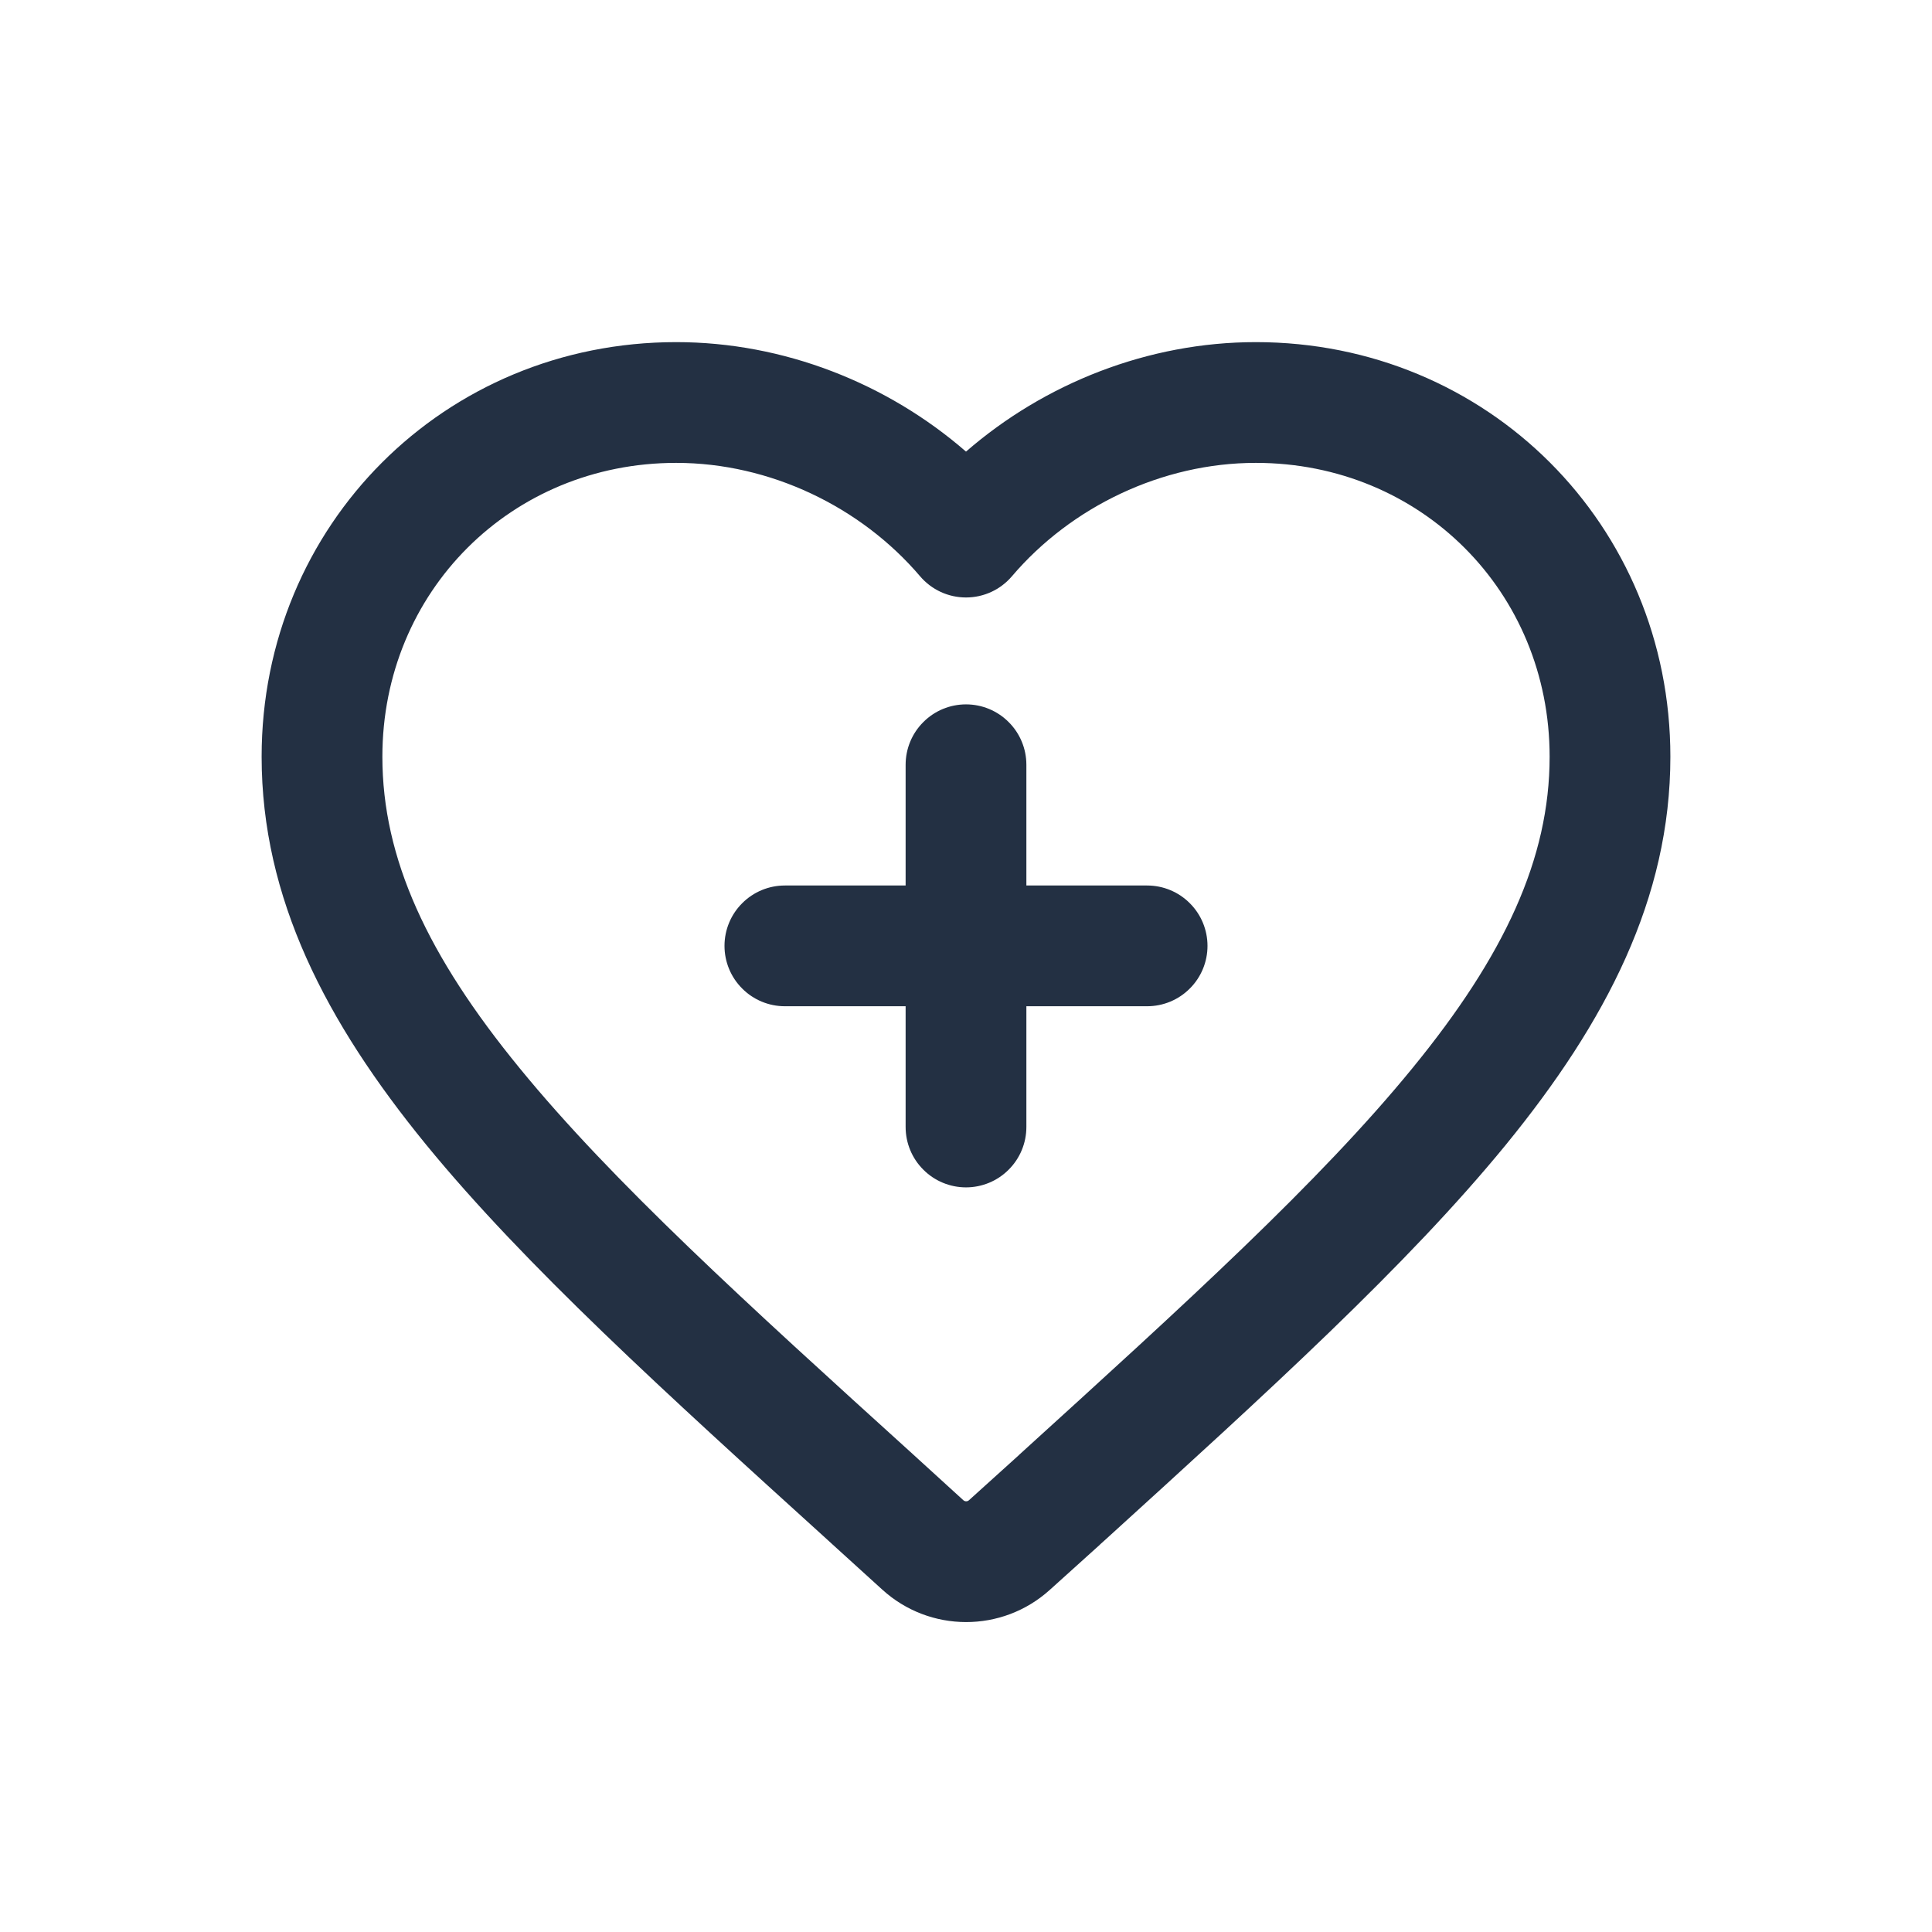
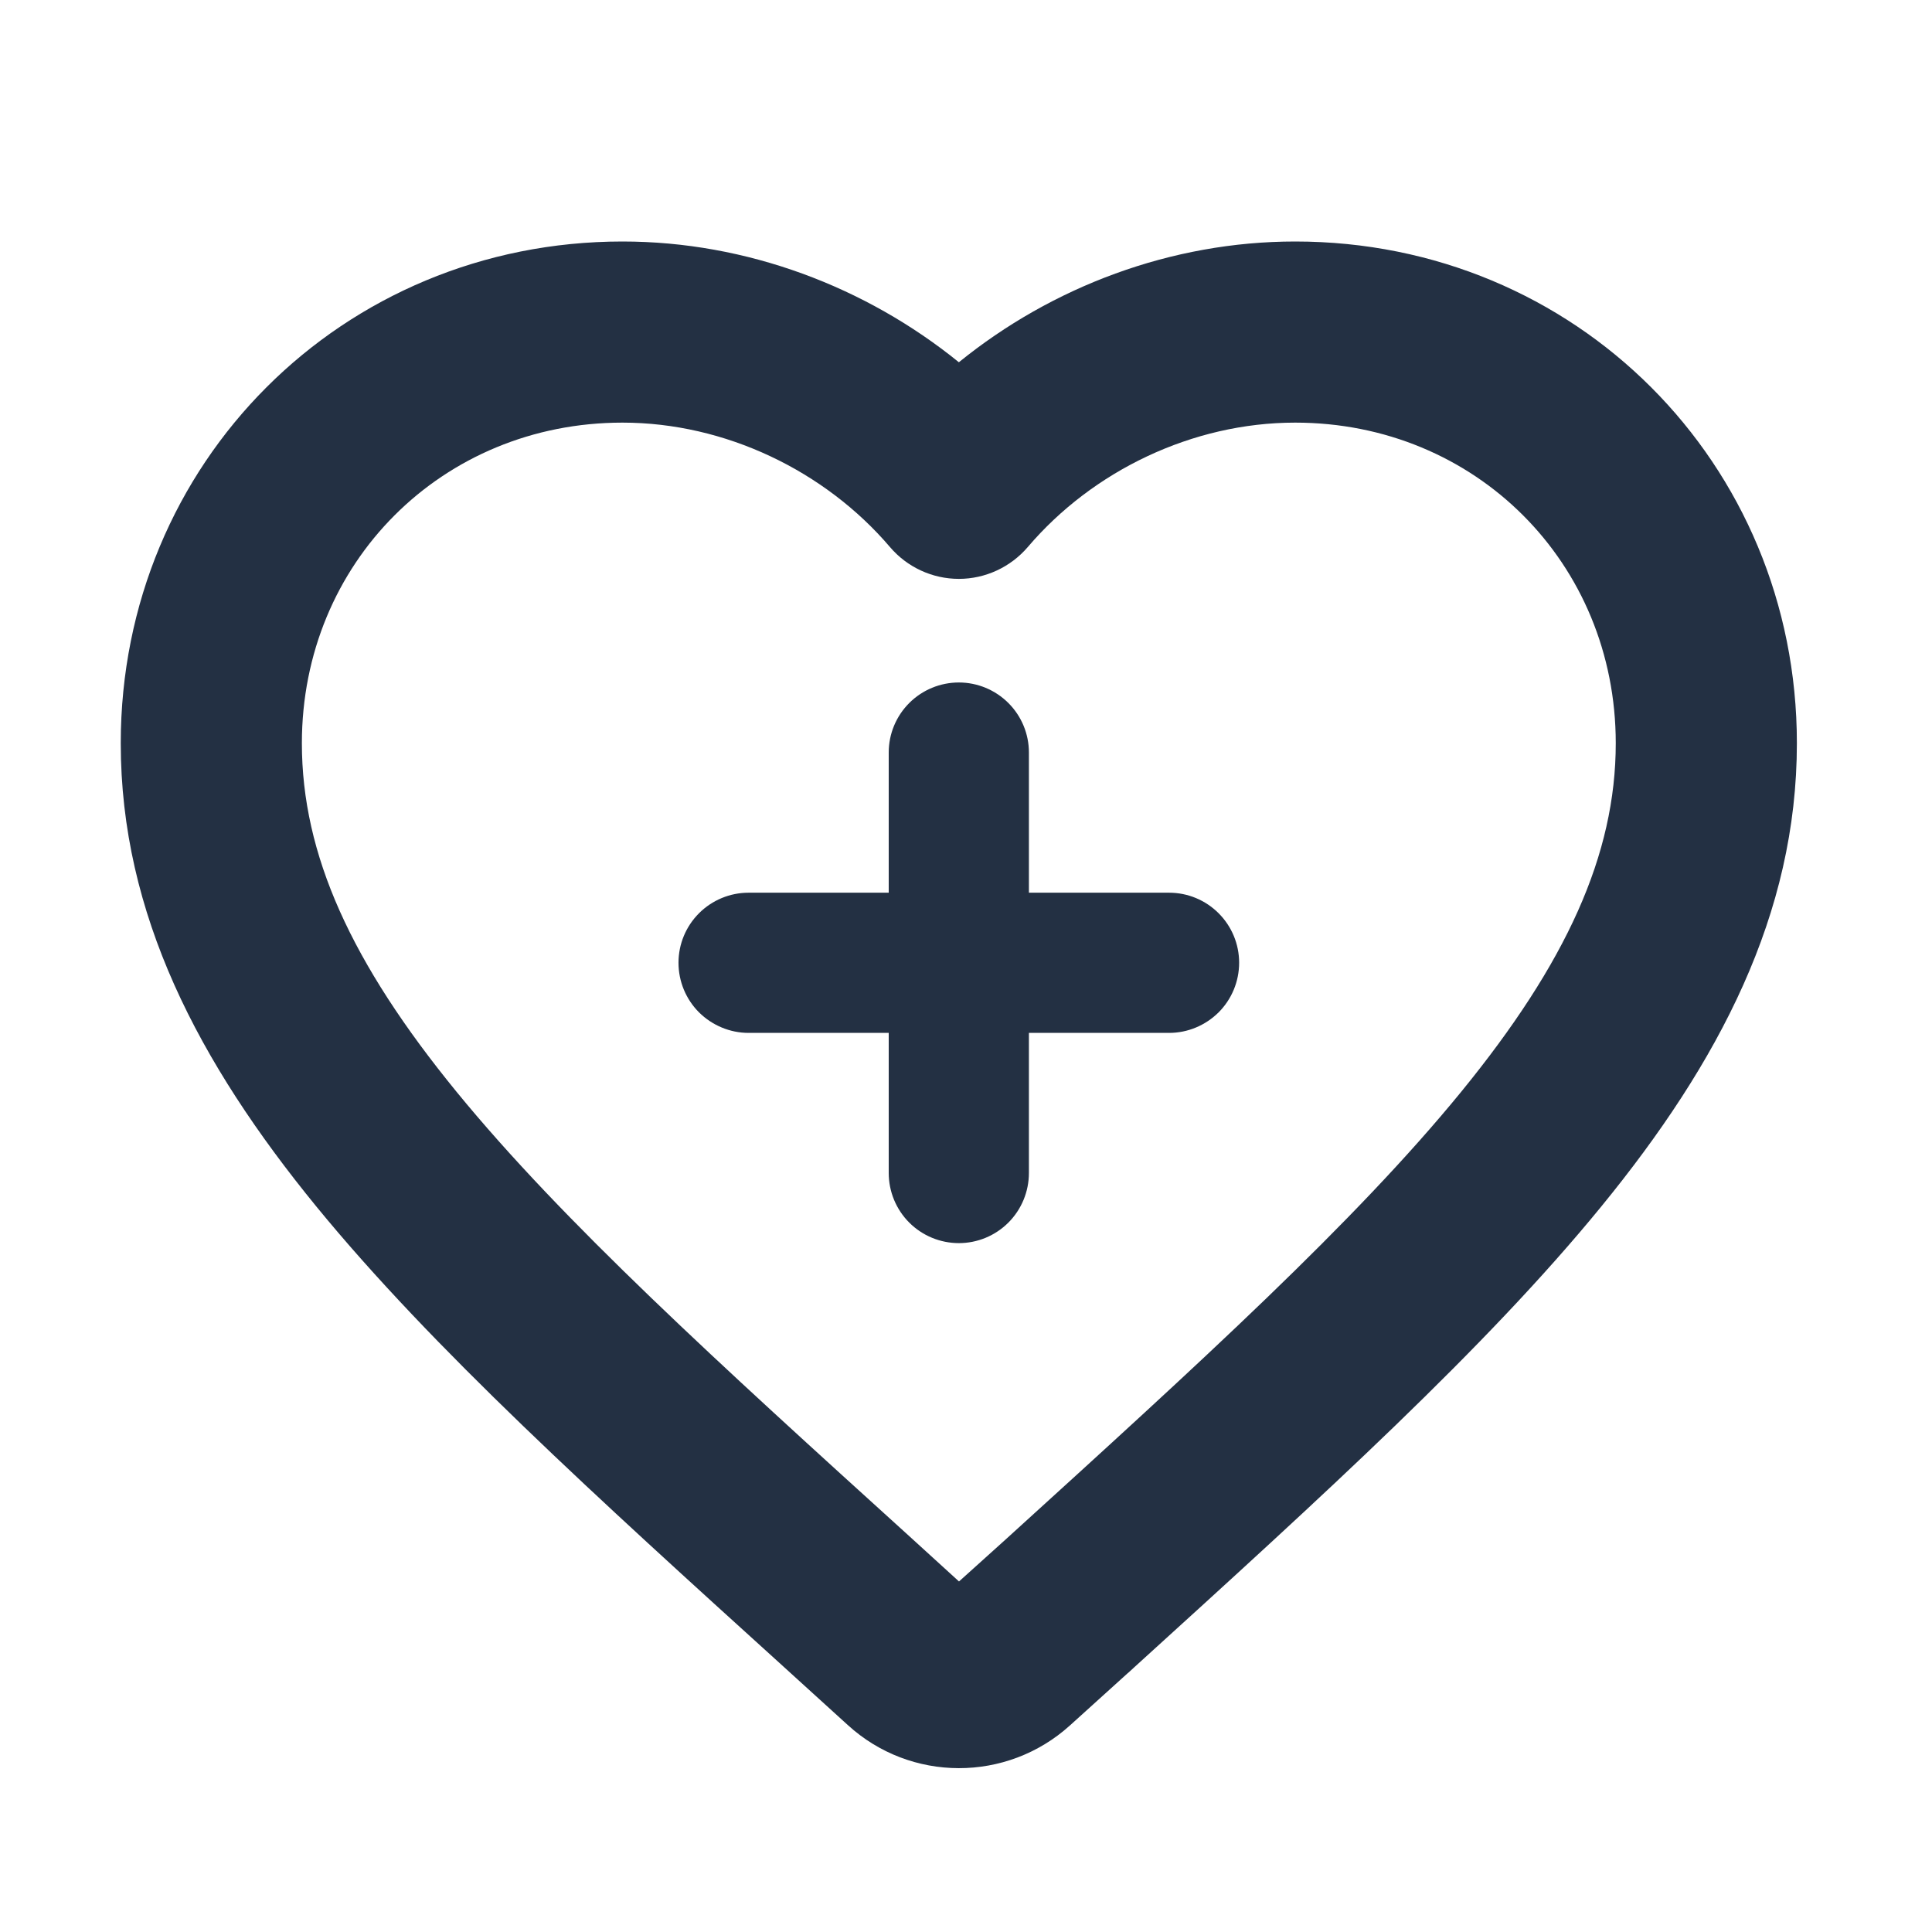
- <svg xmlns="http://www.w3.org/2000/svg" width="24" height="24" viewBox="0 0 24 24" fill="none">
-   <path fill-rule="evenodd" clip-rule="evenodd" d="M4.75 9.4C4.75 7.35 6.35 5.75 8.4 5.75C9.565 5.75 10.695 6.296 11.429 7.158C11.572 7.326 11.78 7.422 12 7.422C12.22 7.422 12.428 7.326 12.571 7.158C13.305 6.296 14.435 5.75 15.6 5.75C17.65 5.75 19.25 7.35 19.25 9.4C19.25 10.666 18.688 11.873 17.544 13.271C16.393 14.68 14.731 16.191 12.656 18.076L12.656 18.077L12.036 18.637C12.017 18.654 11.987 18.654 11.968 18.637L11.345 18.069L11.344 18.068C9.269 16.187 7.607 14.678 6.456 13.27C5.312 11.873 4.75 10.666 4.75 9.4ZM8.4 4.25C5.522 4.25 3.25 6.522 3.25 9.4C3.25 11.158 4.048 12.695 5.294 14.22C6.523 15.722 8.264 17.3 10.288 19.136L10.335 19.179L10.336 19.18L10.959 19.746C11.548 20.283 12.449 20.285 13.041 19.75L13.663 19.189L13.664 19.187L13.733 19.125C15.748 17.293 17.481 15.719 18.706 14.221C19.952 12.695 20.75 11.158 20.75 9.4C20.75 6.522 18.478 4.25 15.6 4.25C14.262 4.25 12.976 4.762 12 5.61C11.024 4.762 9.738 4.25 8.4 4.25ZM11.25 12.5H9.75C9.551 12.5 9.36 12.421 9.22 12.28C9.079 12.14 9 11.949 9 11.75C9 11.551 9.079 11.36 9.22 11.22C9.36 11.079 9.551 11 9.75 11H11.25V9.5C11.25 9.301 11.329 9.11 11.47 8.97C11.61 8.829 11.801 8.75 12 8.75C12.199 8.75 12.39 8.829 12.53 8.97C12.671 9.11 12.75 9.301 12.75 9.5V11H14.25C14.449 11 14.64 11.079 14.78 11.22C14.921 11.36 15 11.551 15 11.75C15 11.949 14.921 12.14 14.78 12.28C14.64 12.421 14.449 12.5 14.25 12.5H12.75V14C12.75 14.199 12.671 14.39 12.53 14.53C12.39 14.671 12.199 14.75 12 14.75C11.801 14.75 11.61 14.671 11.47 14.53C11.329 14.39 11.25 14.199 11.25 14V12.5Z" fill="#233043" />
+ <svg xmlns="http://www.w3.org/2000/svg" width="16" height="16" viewBox="0 0 16 16" fill="none">
+   <path fill-rule="evenodd" clip-rule="evenodd" d="M2.5 6.155C2.5 4.662 3.662 3.5 5.155 3.5C6.005 3.5 6.832 3.899 7.37 4.53C7.512 4.697 7.721 4.794 7.941 4.794C8.16 4.794 8.369 4.697 8.512 4.53C9.049 3.899 9.876 3.5 10.726 3.5C12.219 3.5 13.381 4.662 13.381 6.155C13.381 7.078 12.972 7.975 12.1 9.043C11.218 10.122 9.944 11.281 8.335 12.743L8.334 12.744L7.942 13.097L7.548 12.738L7.547 12.737C5.938 11.278 4.663 10.12 3.781 9.042C2.909 7.975 2.5 7.078 2.5 6.155ZM5.155 2C2.834 2 1 3.834 1 6.155C1 7.571 1.644 8.798 2.62 9.992C3.579 11.164 4.934 12.393 6.494 13.807L6.494 13.807L6.538 13.847L6.539 13.848L7.021 14.286C7.541 14.761 8.337 14.762 8.86 14.29L9.341 13.855L9.343 13.854L9.403 13.799L9.403 13.799C10.957 12.387 12.306 11.161 13.261 9.992C14.237 8.798 14.881 7.571 14.881 6.155C14.881 3.834 13.047 2 10.726 2C9.699 2 8.711 2.375 7.941 3C7.17 2.375 6.183 2 5.155 2ZM7.36 8.554H6.199C6.046 8.554 5.898 8.492 5.789 8.384C5.68 8.275 5.619 8.127 5.619 7.973C5.619 7.819 5.68 7.672 5.789 7.563C5.898 7.454 6.046 7.393 6.199 7.393H7.36V6.232C7.36 6.078 7.421 5.931 7.53 5.822C7.639 5.713 7.787 5.652 7.941 5.652C8.094 5.652 8.242 5.713 8.351 5.822C8.46 5.931 8.521 6.078 8.521 6.232V7.393H9.682C9.836 7.393 9.983 7.454 10.092 7.563C10.201 7.672 10.262 7.819 10.262 7.973C10.262 8.127 10.201 8.275 10.092 8.384C9.983 8.492 9.836 8.554 9.682 8.554H8.521V9.714C8.521 9.868 8.46 10.016 8.351 10.125C8.242 10.234 8.094 10.295 7.941 10.295C7.787 10.295 7.639 10.234 7.53 10.125C7.421 10.016 7.36 9.868 7.36 9.714V8.554Z" fill="#233043" />
</svg>
